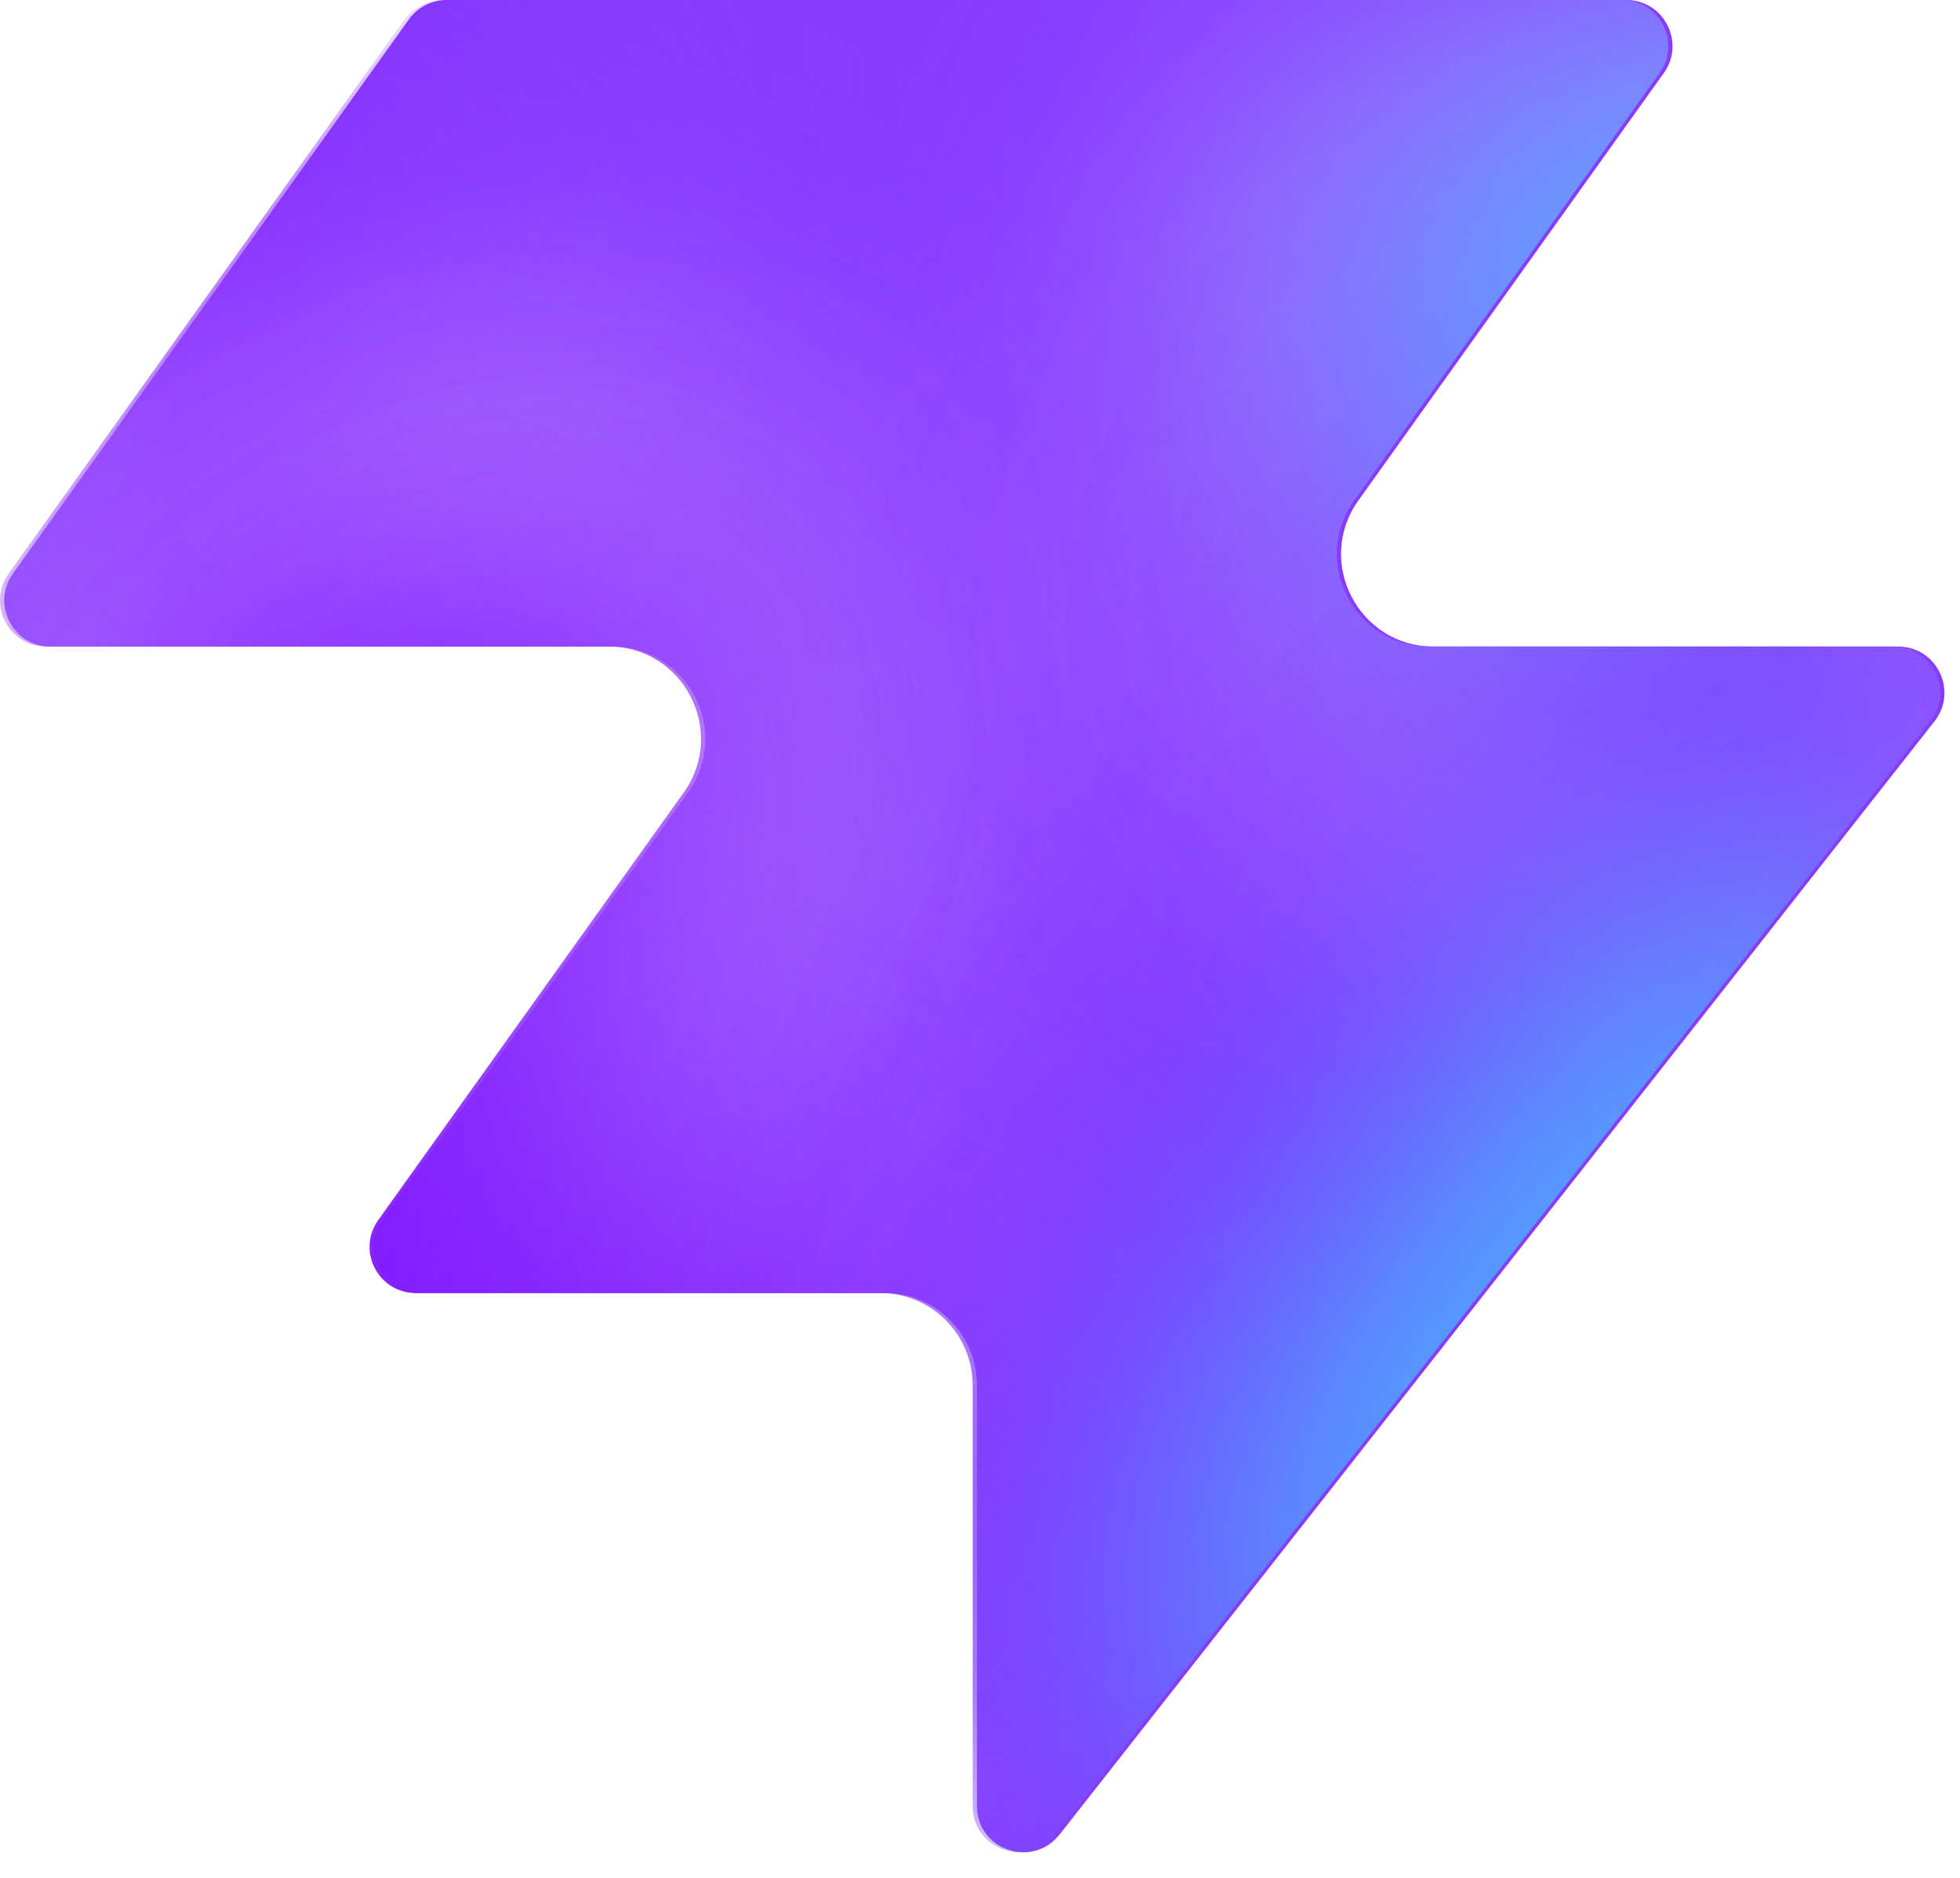
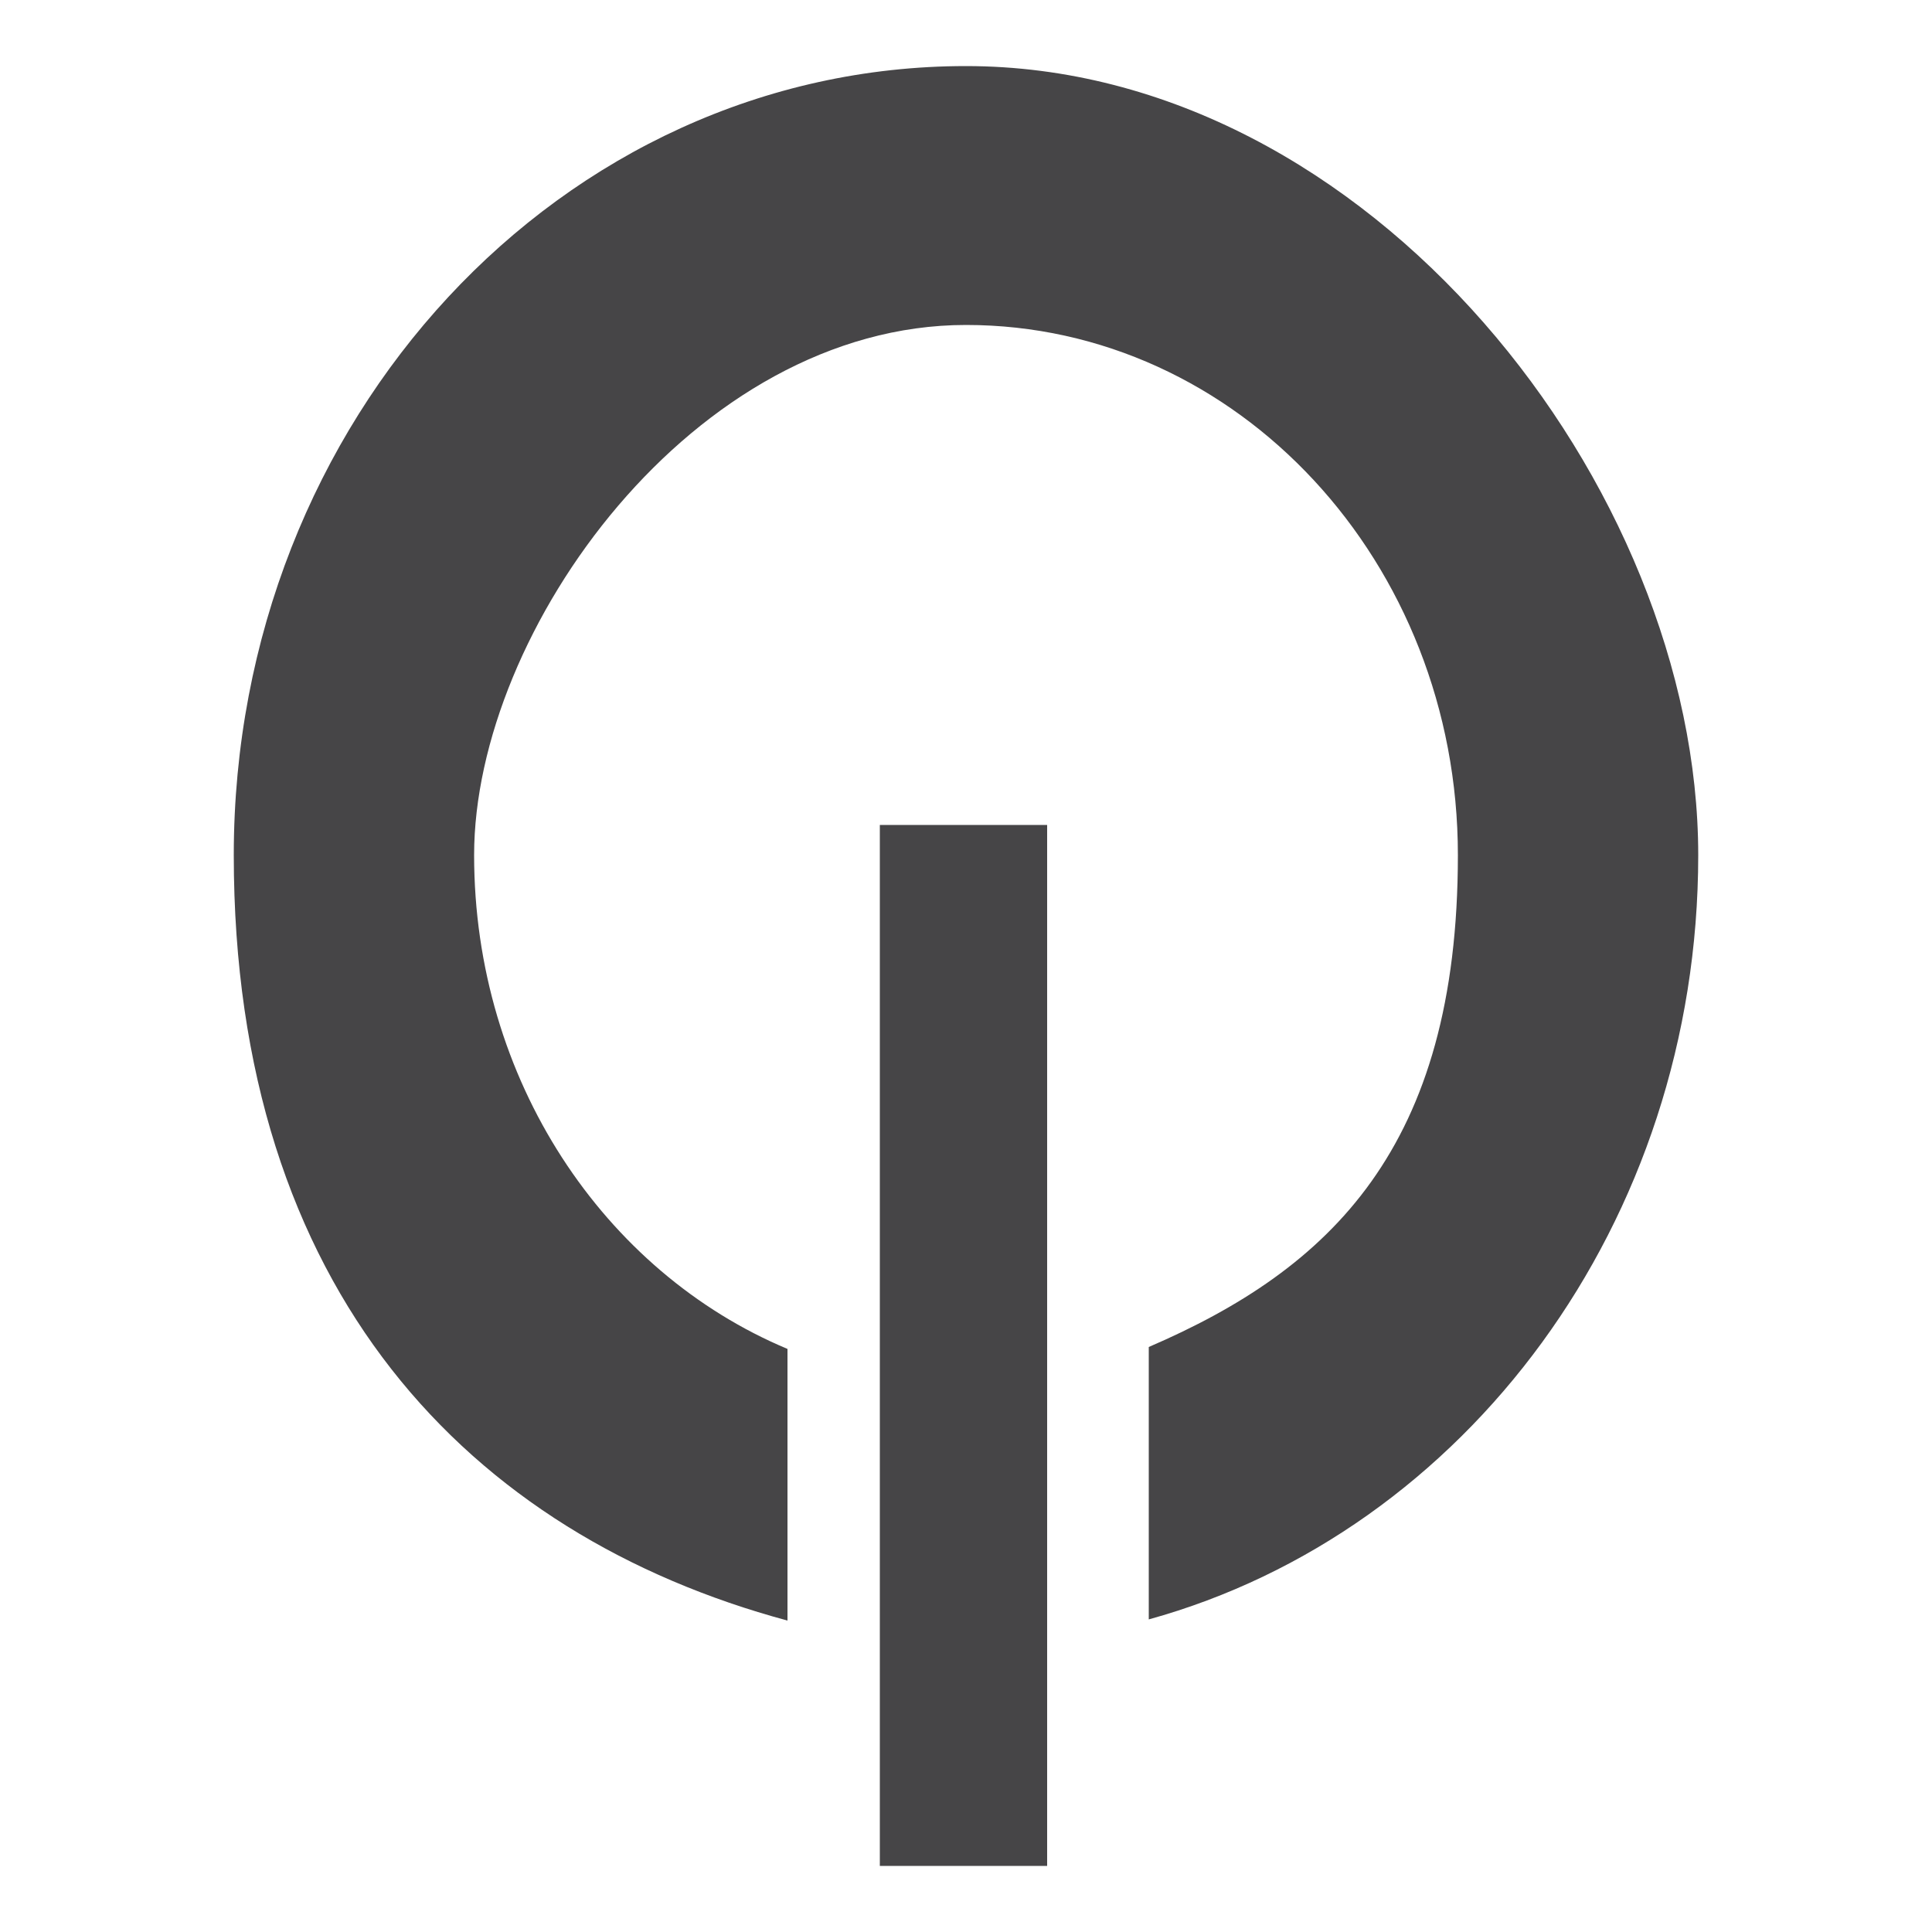
- <svg xmlns="http://www.w3.org/2000/svg" width="48" height="46" fill="none" viewBox="0 0 48 46">
-   <path fill="#863bff" d="M25.946 44.938c-.664.845-2.021.375-2.021-.698V33.937a2.26 2.26 0 0 0-2.262-2.262H10.287c-.92 0-1.456-1.04-.92-1.788l7.48-10.471c1.07-1.497 0-3.578-1.842-3.578H1.237c-.92 0-1.456-1.04-.92-1.788L10.013.474c.214-.297.556-.474.92-.474h28.894c.92 0 1.456 1.04.92 1.788l-7.48 10.471c-1.07 1.498 0 3.579 1.842 3.579h11.377c.943 0 1.473 1.088.89 1.83L25.947 44.94z" style="fill:#863bff;fill:color(display-p3 .525 .23 1);fill-opacity:1" />
-   <mask id="a" width="48" height="46" x="0" y="0" maskUnits="userSpaceOnUse" style="mask-type:alpha">
-     <path fill="#000" d="M25.842 44.938c-.664.844-2.021.375-2.021-.698V33.937a2.26 2.26 0 0 0-2.262-2.262H10.183c-.92 0-1.456-1.04-.92-1.788l7.48-10.471c1.07-1.498 0-3.579-1.842-3.579H1.133c-.92 0-1.456-1.04-.92-1.787L9.91.473c.214-.297.556-.474.92-.474h28.894c.92 0 1.456 1.04.92 1.788l-7.48 10.471c-1.07 1.498 0 3.578 1.842 3.578h11.377c.943 0 1.473 1.088.89 1.832L25.843 44.94z" style="fill:#000;fill-opacity:1" />
-   </mask>
-   <g mask="url(#a)">
-     <g filter="url(#b)">
-       <ellipse cx="5.508" cy="14.704" fill="#ede6ff" rx="5.508" ry="14.704" style="fill:#ede6ff;fill:color(display-p3 .927 .903 1);fill-opacity:1" transform="matrix(.00324 1 1 -.00324 -4.47 31.516)" />
-     </g>
-     <g filter="url(#c)">
-       <ellipse cx="10.399" cy="29.851" fill="#ede6ff" rx="10.399" ry="29.851" style="fill:#ede6ff;fill:color(display-p3 .927 .903 1);fill-opacity:1" transform="matrix(.00324 1 1 -.00324 -39.328 7.883)" />
-     </g>
-     <g filter="url(#d)">
-       <ellipse cx="5.508" cy="30.487" fill="#7e14ff" rx="5.508" ry="30.487" style="fill:#7e14ff;fill:color(display-p3 .492 .077 1);fill-opacity:1" transform="rotate(89.814 -25.913 -14.639)scale(1 -1)" />
-     </g>
-     <g filter="url(#e)">
-       <ellipse cx="5.508" cy="30.599" fill="#7e14ff" rx="5.508" ry="30.599" style="fill:#7e14ff;fill:color(display-p3 .492 .077 1);fill-opacity:1" transform="rotate(89.814 -32.644 -3.334)scale(1 -1)" />
-     </g>
-     <g filter="url(#f)">
-       <ellipse cx="5.508" cy="30.599" fill="#7e14ff" rx="5.508" ry="30.599" style="fill:#7e14ff;fill:color(display-p3 .492 .077 1);fill-opacity:1" transform="matrix(.00324 1 1 -.00324 -34.34 30.47)" />
-     </g>
-     <g filter="url(#g)">
-       <ellipse cx="14.072" cy="22.078" fill="#ede6ff" rx="14.072" ry="22.078" style="fill:#ede6ff;fill:color(display-p3 .927 .903 1);fill-opacity:1" transform="rotate(93.35 24.506 48.493)scale(-1 1)" />
-     </g>
-     <g filter="url(#h)">
-       <ellipse cx="3.47" cy="21.501" fill="#7e14ff" rx="3.47" ry="21.501" style="fill:#7e14ff;fill:color(display-p3 .492 .077 1);fill-opacity:1" transform="rotate(89.009 28.708 47.59)scale(-1 1)" />
-     </g>
-     <g filter="url(#i)">
-       <ellipse cx="3.47" cy="21.501" fill="#7e14ff" rx="3.47" ry="21.501" style="fill:#7e14ff;fill:color(display-p3 .492 .077 1);fill-opacity:1" transform="rotate(89.009 28.708 47.59)scale(-1 1)" />
-     </g>
-     <g filter="url(#j)">
-       <ellipse cx=".387" cy="8.972" fill="#7e14ff" rx="4.407" ry="29.108" style="fill:#7e14ff;fill:color(display-p3 .492 .077 1);fill-opacity:1" transform="rotate(39.51 .387 8.972)" />
-     </g>
-     <g filter="url(#k)">
-       <ellipse cx="47.523" cy="-6.092" fill="#7e14ff" rx="4.407" ry="29.108" style="fill:#7e14ff;fill:color(display-p3 .492 .077 1);fill-opacity:1" transform="rotate(37.892 47.523 -6.092)" />
-     </g>
-     <g filter="url(#l)">
-       <ellipse cx="41.412" cy="6.333" fill="#47bfff" rx="5.971" ry="9.665" style="fill:#47bfff;fill:color(display-p3 .28 .748 1);fill-opacity:1" transform="rotate(37.892 41.412 6.333)" />
-     </g>
-     <g filter="url(#m)">
-       <ellipse cx="-1.879" cy="38.332" fill="#7e14ff" rx="4.407" ry="29.108" style="fill:#7e14ff;fill:color(display-p3 .492 .077 1);fill-opacity:1" transform="rotate(37.892 -1.88 38.332)" />
-     </g>
-     <g filter="url(#n)">
-       <ellipse cx="-1.879" cy="38.332" fill="#7e14ff" rx="4.407" ry="29.108" style="fill:#7e14ff;fill:color(display-p3 .492 .077 1);fill-opacity:1" transform="rotate(37.892 -1.88 38.332)" />
-     </g>
-     <g filter="url(#o)">
-       <ellipse cx="35.651" cy="29.907" fill="#7e14ff" rx="4.407" ry="29.108" style="fill:#7e14ff;fill:color(display-p3 .492 .077 1);fill-opacity:1" transform="rotate(37.892 35.651 29.907)" />
-     </g>
-     <g filter="url(#p)">
-       <ellipse cx="38.418" cy="32.4" fill="#47bfff" rx="5.971" ry="15.297" style="fill:#47bfff;fill:color(display-p3 .28 .748 1);fill-opacity:1" transform="rotate(37.892 38.418 32.4)" />
-     </g>
-   </g>
+ <svg xmlns="http://www.w3.org/2000/svg" id="Layer_1" version="1.1" viewBox="0 0 500 500">
  <defs>
-     <filter id="b" width="60.045" height="41.654" x="-19.77" y="16.149" color-interpolation-filters="sRGB" filterUnits="userSpaceOnUse">
-       <feFlood flood-opacity="0" result="BackgroundImageFix" />
-       <feBlend in="SourceGraphic" in2="BackgroundImageFix" result="shape" />
-       <feGaussianBlur result="effect1_foregroundBlur_2002_17158" stdDeviation="7.659" />
-     </filter>
-     <filter id="c" width="90.34" height="51.437" x="-54.613" y="-7.533" color-interpolation-filters="sRGB" filterUnits="userSpaceOnUse">
-       <feFlood flood-opacity="0" result="BackgroundImageFix" />
-       <feBlend in="SourceGraphic" in2="BackgroundImageFix" result="shape" />
-       <feGaussianBlur result="effect1_foregroundBlur_2002_17158" stdDeviation="7.659" />
-     </filter>
-     <filter id="d" width="79.355" height="29.4" x="-49.64" y="2.03" color-interpolation-filters="sRGB" filterUnits="userSpaceOnUse">
-       <feFlood flood-opacity="0" result="BackgroundImageFix" />
-       <feBlend in="SourceGraphic" in2="BackgroundImageFix" result="shape" />
-       <feGaussianBlur result="effect1_foregroundBlur_2002_17158" stdDeviation="4.596" />
-     </filter>
-     <filter id="e" width="79.579" height="29.4" x="-45.045" y="20.029" color-interpolation-filters="sRGB" filterUnits="userSpaceOnUse">
-       <feFlood flood-opacity="0" result="BackgroundImageFix" />
-       <feBlend in="SourceGraphic" in2="BackgroundImageFix" result="shape" />
-       <feGaussianBlur result="effect1_foregroundBlur_2002_17158" stdDeviation="4.596" />
-     </filter>
-     <filter id="f" width="79.579" height="29.4" x="-43.513" y="21.178" color-interpolation-filters="sRGB" filterUnits="userSpaceOnUse">
-       <feFlood flood-opacity="0" result="BackgroundImageFix" />
-       <feBlend in="SourceGraphic" in2="BackgroundImageFix" result="shape" />
-       <feGaussianBlur result="effect1_foregroundBlur_2002_17158" stdDeviation="4.596" />
-     </filter>
-     <filter id="g" width="74.749" height="58.852" x="15.756" y="-17.901" color-interpolation-filters="sRGB" filterUnits="userSpaceOnUse">
-       <feFlood flood-opacity="0" result="BackgroundImageFix" />
-       <feBlend in="SourceGraphic" in2="BackgroundImageFix" result="shape" />
-       <feGaussianBlur result="effect1_foregroundBlur_2002_17158" stdDeviation="7.659" />
-     </filter>
-     <filter id="h" width="61.377" height="25.362" x="23.548" y="2.284" color-interpolation-filters="sRGB" filterUnits="userSpaceOnUse">
-       <feFlood flood-opacity="0" result="BackgroundImageFix" />
-       <feBlend in="SourceGraphic" in2="BackgroundImageFix" result="shape" />
-       <feGaussianBlur result="effect1_foregroundBlur_2002_17158" stdDeviation="4.596" />
-     </filter>
-     <filter id="i" width="61.377" height="25.362" x="23.548" y="2.284" color-interpolation-filters="sRGB" filterUnits="userSpaceOnUse">
-       <feFlood flood-opacity="0" result="BackgroundImageFix" />
-       <feBlend in="SourceGraphic" in2="BackgroundImageFix" result="shape" />
-       <feGaussianBlur result="effect1_foregroundBlur_2002_17158" stdDeviation="4.596" />
-     </filter>
-     <filter id="j" width="56.045" height="63.649" x="-27.636" y="-22.853" color-interpolation-filters="sRGB" filterUnits="userSpaceOnUse">
-       <feFlood flood-opacity="0" result="BackgroundImageFix" />
-       <feBlend in="SourceGraphic" in2="BackgroundImageFix" result="shape" />
-       <feGaussianBlur result="effect1_foregroundBlur_2002_17158" stdDeviation="4.596" />
-     </filter>
-     <filter id="k" width="54.814" height="64.646" x="20.116" y="-38.415" color-interpolation-filters="sRGB" filterUnits="userSpaceOnUse">
-       <feFlood flood-opacity="0" result="BackgroundImageFix" />
-       <feBlend in="SourceGraphic" in2="BackgroundImageFix" result="shape" />
-       <feGaussianBlur result="effect1_foregroundBlur_2002_17158" stdDeviation="4.596" />
-     </filter>
-     <filter id="l" width="33.541" height="35.313" x="24.641" y="-11.323" color-interpolation-filters="sRGB" filterUnits="userSpaceOnUse">
-       <feFlood flood-opacity="0" result="BackgroundImageFix" />
-       <feBlend in="SourceGraphic" in2="BackgroundImageFix" result="shape" />
-       <feGaussianBlur result="effect1_foregroundBlur_2002_17158" stdDeviation="4.596" />
-     </filter>
-     <filter id="m" width="54.814" height="64.646" x="-29.286" y="6.009" color-interpolation-filters="sRGB" filterUnits="userSpaceOnUse">
-       <feFlood flood-opacity="0" result="BackgroundImageFix" />
-       <feBlend in="SourceGraphic" in2="BackgroundImageFix" result="shape" />
-       <feGaussianBlur result="effect1_foregroundBlur_2002_17158" stdDeviation="4.596" />
-     </filter>
-     <filter id="n" width="54.814" height="64.646" x="-29.286" y="6.009" color-interpolation-filters="sRGB" filterUnits="userSpaceOnUse">
-       <feFlood flood-opacity="0" result="BackgroundImageFix" />
-       <feBlend in="SourceGraphic" in2="BackgroundImageFix" result="shape" />
-       <feGaussianBlur result="effect1_foregroundBlur_2002_17158" stdDeviation="4.596" />
-     </filter>
-     <filter id="o" width="54.814" height="64.646" x="8.244" y="-2.416" color-interpolation-filters="sRGB" filterUnits="userSpaceOnUse">
-       <feFlood flood-opacity="0" result="BackgroundImageFix" />
-       <feBlend in="SourceGraphic" in2="BackgroundImageFix" result="shape" />
-       <feGaussianBlur result="effect1_foregroundBlur_2002_17158" stdDeviation="4.596" />
-     </filter>
-     <filter id="p" width="39.409" height="43.623" x="18.713" y="10.588" color-interpolation-filters="sRGB" filterUnits="userSpaceOnUse">
-       <feFlood flood-opacity="0" result="BackgroundImageFix" />
-       <feBlend in="SourceGraphic" in2="BackgroundImageFix" result="shape" />
-       <feGaussianBlur result="effect1_foregroundBlur_2002_17158" stdDeviation="4.596" />
-     </filter>
+     <style>
+       .st0 {
+         fill: #464547;
+       }
+     </style>
  </defs>
+   <path class="st0" d="M250,17.1c-104.7,0-189.5,91.4-189.5,204.2s61,175.9,143.3,198.1v-70.3c-47.5-19.9-81.1-69.6-81.1-127.8s57-137.2,127.3-137.2,127.3,61.4,127.3,137.2-33.1,107.1-80,127.3v70.5c81.8-22.6,142.2-102.6,142.2-197.8S354.6,17.1,250,17.1Z" />
+   <rect class="st0" x="227.7" y="213.5" width="43.3" height="269.4" />
</svg>
